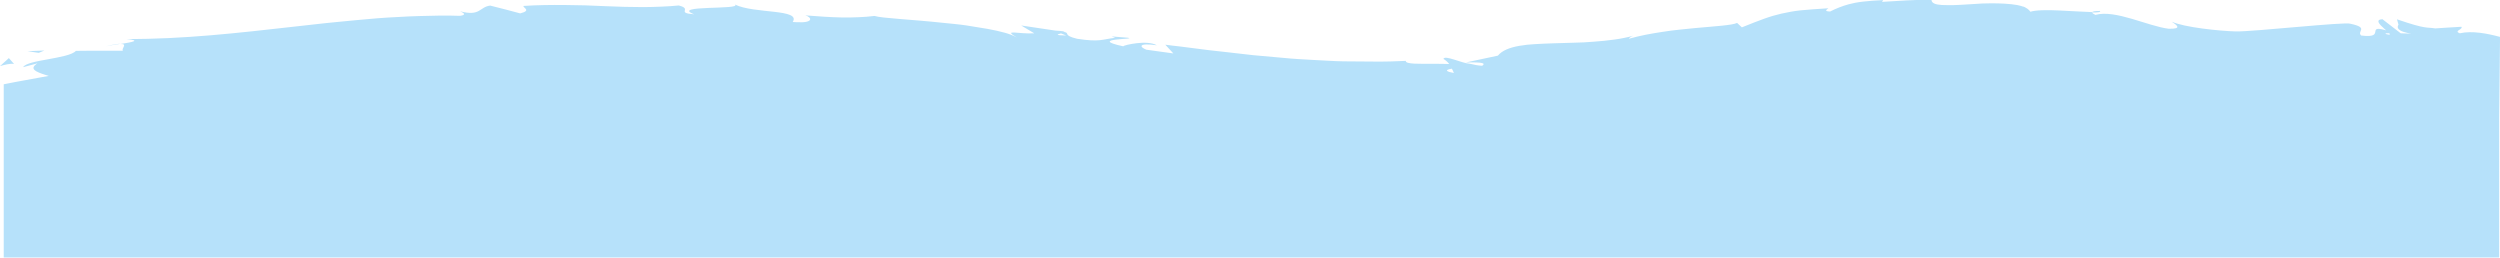
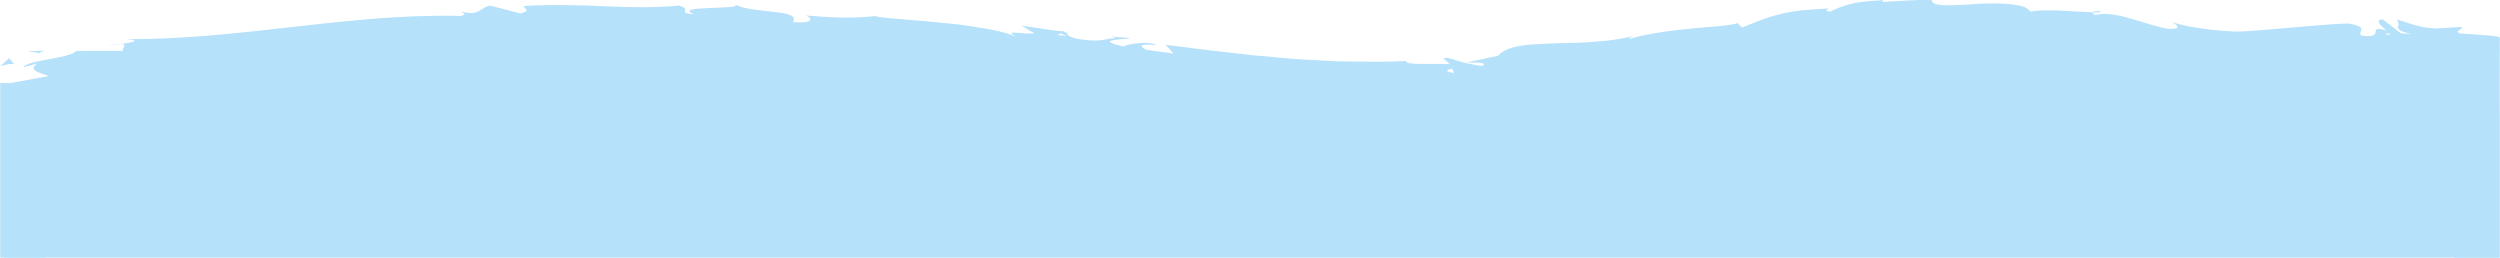
<svg xmlns="http://www.w3.org/2000/svg" version="1.1" id="Layer_1" x="0px" y="0px" viewBox="0 0 2147.7 221.1" style="enable-background:new 0 0 2147.7 221.1;" xml:space="preserve">
  <style type="text/css">
	.st0{fill:#B6E1FA;}
</style>
  <g>
-     <g id="Layer_1-2">
-       <path class="st0" d="M8.3,94.2c-6.3-0.3-4.1,3.4-5,4.1C13.9,97.5,8,93.2,8.3,94.2z" />
-       <polygon class="st0" points="113.2,85.6 111.3,87.2 126.8,83.4   " />
-       <path class="st0" d="M211.2,85.7c-9.3-6.4-35.5,1-53-1.2l-2.9-1.4l-7.9,5.2C168.7,87.3,196.3,83.9,211.2,85.7z" />
-       <path class="st0" d="M263.5,99.6c-3.2-2.5,11.3-2.2-12.2-0.8c1.2,0.3,1.5,0.4,2.2,0.6C255.6,99.4,258.6,99.4,263.5,99.6z" />
-       <path class="st0" d="M301.2,98l-13.6,2.2c2.8,1.5,15,1.8,10.5,2.9C312,101.9,309.2,100.4,301.2,98z" />
-       <path class="st0" d="M314.1,93.3l-7.1,0.9C308.3,94.9,310.2,95.1,314.1,93.3z" />
-       <path class="st0" d="M292.1,96.3l15-2c-2-1-2.2-3.1-6.9,0.7C301.4,93.1,298.5,94.9,292.1,96.3z" />
-       <path class="st0" d="M283.7,95.3c-7.6-1.4-17.5-2.3-3.8-4.5C253.8,91.7,257.6,96.2,283.7,95.3z" />
-       <path class="st0" d="M216.2,79.1L206,77.2l-8.8,2.2C201.6,78.2,216.9,81.1,216.2,79.1z" />
-       <path class="st0" d="M386,101.3c0.9-1.4-4.6-3.6-5.6-5.4l-10,1.6C375.5,98.4,385.3,99.3,386,101.3z" />
-       <path class="st0" d="M380.4,95.9l15-2.3C382,93.3,379.5,94.4,380.4,95.9z" />
-       <polygon class="st0" points="316.6,86.2 291.9,91.1 321.3,86.1   " />
-       <polygon class="st0" points="443.4,101.5 434.9,104.7 450.1,99.9   " />
-       <path class="st0" d="M481.5,101c-6.3,2.6,8.6,4.4,2,6c10.4-0.5,19.2-2.7,27.1-4.7C502.2,103.4,493.2,103.1,481.5,101z" />
-       <path class="st0" d="M524,99.3c-4.5,0.8-9,1.8-13.4,3C515.2,101.7,519.6,100.7,524,99.3z" />
-       <path class="st0" d="M421,94.3c1.2,0.8,3.4,3,11.8,3.9l-5.9-3.8L421,94.3z" />
-       <path class="st0" d="M426.8,94.2l0.2,0.1l12.8,0.2L426.8,94.2z" />
-       <path class="st0" d="M419.6,94.2h1.5C420.5,93.9,420.1,93.8,419.6,94.2z" />
-       <path class="st0" d="M356,89.7c8.8-2.2,27.2-4.5,9.4-7.7C359.1,84.6,369.3,86.4,356,89.7z" />
-       <path class="st0" d="M412.2,89.4l-16-0.9c0.3,1,3.2,2.5-1.2,3.6L412.2,89.4z" />
-       <polygon class="st0" points="420,88.2 412.2,89.4 418.1,89.8   " />
-       <path class="st0" d="M496.6,95.7c6.9-1.7,14.5-1.8,23-2.1c-9.1-0.8-18.6-1.2-27.5-1.2C490.8,93.7,486.8,95.8,496.6,95.7z" />
-       <path class="st0" d="M462.7,94.6c0.5-0.1,1.1-0.1,1.5-0.2C463.3,94.1,462.5,94,462.7,94.6z" />
-       <path class="st0" d="M603.5,93.7c-0.5-0.2-0.9-0.5-1.3-0.7c-0.1,0.2-0.2,0.5-0.3,0.7H603.5z" />
-       <path class="st0" d="M490.5,91.8c-5-0.7-10.1-0.2-14.9,1.4c5.1-0.4,10.6-0.6,16.4-0.7C492.6,91.9,492.7,91.6,490.5,91.8z" />
-       <path class="st0" d="M547.4,97.5c-3.6-0.8-7.6-1.5-11.9-2.1C539,96.6,546.1,98.5,547.4,97.5z" />
-       <path class="st0" d="M466.5,95.5c-0.3,0.1-0.7,0.1-1,0.2C467.7,96.5,467.5,96.1,466.5,95.5z" />
-       <path class="st0" d="M466.5,95.5c3.1-0.6,6.1-1.3,9.1-2.3c-4.2,0.3-8.1,0.7-11.4,1.3C465,94.7,465.8,95,466.5,95.5z" />
-       <path class="st0" d="M628.9,69c-1.2,3.6-19.3,6.9-34.8,3c-15.3,2.7-5.3,14.4,8.1,21c0.5-1.6,0.5-3,16.3-5.1    c-5.5-1.9-35-4.6-21.7-7.8c20.9-1.8,17.1,1.3,27.3,3.1c-8.6-4.4,26.6-6.5,22-13l-18.3,2.3C627.4,71.5,634,69.9,628.9,69z" />
-       <path class="st0" d="M572.1,92.6l-6.5,0.5c7.4,0.6,12.7,2,22.5,4.8c10.8-1.7,13-3.1,13.8-4.2l-32-0.5L572.1,92.6z" />
-       <path class="st0" d="M536.4,93.1c5.1-3.9,20.7-5.5,11.1-9.7c-19.1,0.3-13.4,3.2-24.8,4.9c30.8-1-8.8,2.2,13.4,4.4    c-6,0.7-11.5,0.9-16.6,1c5.5,0.5,10.9,1,15.9,1.8l-0.7-0.2h-0.1v-0.1c-1.3-0.5-1.8-0.8-0.3-0.5c0.2-0.1,0.4-0.1,0.6-0.1    C535.4,93.9,535.8,93.4,536.4,93.1c8.9,0.8,1.4,1-1.4,1.5c-0.1,0.2-0.3,0.4-0.4,0.6h0.1l30.8-2C559.1,92.5,550.9,92.6,536.4,93.1z    " />
-       <path class="st0" d="M381.8,73.6c1,0.3,0.9,0.6,1,0.9C384.8,74,385.6,73.7,381.8,73.6z" />
-       <path class="st0" d="M394.5,75.9c-2.2,0.5-4.1,2.1-11.4,1.7c-6.3-1.2,0-1.8-0.3-3.1c-4.4,1-15.4,2.8-1.6,4.7l2.2-0.5    c12.4,1.3,28.3,6.2,26.2,6.7C406,81.8,402.8,79.4,394.5,75.9z" />
-       <path class="st0" d="M466.4,83.5l25.6-1.9l-13-3.4l0.7,2C465,79.5,468.2,82,466.4,83.5z" />
-       <polygon class="st0" points="606.4,95.6 603,99.7 617.9,93.9   " />
-       <polygon class="st0" points="639.8,95.1 638.5,98.7 647.3,96.5   " />
-       <path class="st0" d="M2019,79.7l-3.1-1.5c-2.8,1.1-5.4,2.1-7.7,3.1C2011.5,80.8,2015.2,80.3,2019,79.7z" />
-       <path class="st0" d="M2028.2,64.3l14.2,3.8C2037.7,66.5,2033,65.2,2028.2,64.3z" />
-       <path class="st0" d="M407.8,47.9c-0.8-0.1-1.7-0.2-2.5-0.3C405.2,48.1,406.2,48.1,407.8,47.9z" />
-       <path class="st0" d="M90.9,39.8c3-0.7,8.1-1.5,12.8-2.2C101.4,37.6,97.5,38.2,90.9,39.8z" />
-       <path class="st0" d="M2027,66.1c1,0.5,1.7,1.4,2,2.5C2031,68.1,2031.2,67.2,2027,66.1z" />
-       <path class="st0" d="M567.7,71.9c-2.2,0.5-4.7,0-7,0.6l0.6,2C570.9,74.4,577.6,72.7,567.7,71.9z" />
-       <path class="st0" d="M686.5,84.3c-1.2-3.7-10.8-2.4-21.6-1.7h1.9C663.7,87.7,675.2,86,686.5,84.3z" />
-       <path class="st0" d="M662.5,82.7c-3.3,0.2-6.6,0.2-9.9,0.1C651.3,84.8,656.6,83.2,662.5,82.7z" />
-       <polygon class="st0" points="677.9,72.3 681.7,76.8 687.7,73.2   " />
-       <path class="st0" d="M38.1,43.4c-4.8,0.2-9.7,0.4-14.5,0.6c3.2,0.4,6.5,0.9,9.7,1.4L38.1,43.4z" />
-       <path class="st0" d="M12.1,55l-4.5-5.1L0,56.8C3.3,55.8,9.4,54.2,12.1,55z" />
-       <path class="st0" d="M1946.9,86.4l1.3-1.2c-1.9-1.9-5.2-2.6-11.7-4L1946.9,86.4z" />
-       <path class="st0" d="M631.4,3.9c-0.4-0.3-0.9-0.6-1.4-0.8C630.5,3.4,630.9,3.7,631.4,3.9z" />
-       <path class="st0" d="M2147.7,34c-0.1,0,0-2.3,0-2.3c-10.7-2.9-24-5.5-34.6-3.1c-5.4-2.1,3-3.3,1.5-5.6c-11,0.7-17.5,1-22.5,1.4    c-8.3-1.3-7.1,1-32.9-7.8l1.3,4.6c-5.4,8.4,25.4,8.1,1.9,7.4l-15.7-12.1c-13,0.8,15.6,16.2,3.2,12.8c-2.6-1.3,4.6-0.5,8.5-0.4    c-31.9-11.4-5.3,4.8-30,1.6c-4-3.8,7.2-6.6-9.2-10.1c-3.9-1.9-84.5,7-98.6,6.6s-44.2-3.5-54.9-8.4c4.6,3.2,9.1,6.3-2.6,6.1    c-17.6-2.1-45.9-16.7-63-11.9c-1.8-0.9-2.6-1.5-2.8-2.1c4.8,0.1,7.6-0.2,6.8-1.3c-4.7,0-6.8,0.4-6.8,1.3c0-0.1,0-0.2,0-0.3    c-3.4-0.1-7.9-0.3-12.8-0.6S1774.2,9.2,1769,9c-10.4-0.5-20.3-0.4-24.7,1.1c-0.7-1-1.6-1.9-2.6-2.6c-0.6-0.4-1.2-0.8-1.8-1.1    l-1-0.5l-0.3-0.1l-0.7-0.2c-0.5-0.1-1-0.2-1.5-0.2h1.1c-5.4-1.6-13-2.3-21.4-2.5c-4.2-0.1-8.6,0-13,0.1l-13,0.8    c-4.2,0.3-8.3,0.5-12,0.6c-1.8,0-3.6,0.1-5.2,0s-3.2,0-4.6-0.1c-5.6-0.3-9.1-1.6-9-4.6c-14.2,0.1-28.4,1-42.5,1.9l1-1.5    c-6.8,0.3-12.5,0.7-17.4,1.3c-2.4,0.3-4.7,0.6-6.7,1s-3.9,0.9-5.6,1.3c-5.5,1.5-10.8,3.6-15.9,6.2c-3.2-0.1-3.6-0.6-3.3-1.2    s1.6-1.2,1.8-1.6c-9.9,0.6-17.5,1.2-24,1.8c-5.5,0.6-10.9,1.6-16.3,2.8c-2.4,0.6-4.8,1.2-7.3,1.9s-4.9,1.6-7.6,2.5    c-5.3,1.9-11.4,4.3-19.1,7.4l-4.1-3.8c-4.1,2-18.3,2.8-35.9,4.4c-4.4,0.4-9,0.9-13.8,1.4s-9.6,1.1-14.5,1.9s-9.8,1.5-14.6,2.5    s-9.6,2.1-14.2,3.4c0.3-0.5,1-1.5,3.8-2.6c-2.6,0.7-5.2,1.4-8,1.9c-2.7,0.6-5.5,1-8.3,1.4c-5.7,0.8-11.5,1.4-17.4,1.8    c-2.9,0.2-5.9,0.4-8.8,0.6l-8.8,0.3l-17.1,0.5c-2.8,0.1-5.5,0.2-8.1,0.3s-5.2,0.2-7.7,0.4c-4.6,0.2-9.2,0.7-13.8,1.5    c-8.3,1.5-14.7,4-18.3,8.4l-27.7,5.9c16.2-0.5,17,0.9,14.2,2.8c-3.5-0.2-7-0.8-10.4-1.7c-7.2-0.4-21.6-7.8-22.9-4.2    c1.9,1.1,3.6,2.6,5,4.4c-3.7-0.2-8.3-0.1-13.1-0.2c-12,0-24.7,0.5-24.2-2.5l-13.3,0.5c-2.2,0.1-4.4,0.1-6.7,0.1h-6.7    c-8.9,0-17.7-0.1-26.5-0.2c-4.4,0-8.8-0.3-13.1-0.5l-13.1-0.7c-8.7-0.5-17.4-0.9-26-1.8l-25.7-2.3c-8.5-0.9-17-2-25.4-2.9    c-4.2-0.5-8.4-0.9-12.6-1.4l-12.6-1.6l-12.5-1.6l-6.2-0.7l-6.2-0.8c2.3,2.5,4.6,5,6.9,7.5c-7.7-1-15.5-2.2-23.2-3.2    c-5.9-2.3-7.5-6.1,9-3.8c-4.1-2.4-11.2-2.5-17.2-1.8s-11.3,2-11.6,2.7c-32.2-7,13.7-5.9,3.8-7.4L955,31.3l3,1.2    c-11.3,1.2-12.7,3.9-32.7,0.8c-12.5-3-6-4.9-10.9-5.8c0.1-0.5-1.6-0.9-7.6-1.2l-29.5-4.4l11.2,6.7c-13.4,0.9-27.7-3.9-14.8,3.7    c-3.2-1.8-6.6-3.1-10.2-4.1c-4.3-1.2-9.5-2.4-15.2-3.4s-11.9-2-18.4-3c-3.2-0.5-6.5-0.8-9.9-1.2l-10-1    c-26.7-2.9-52.6-3.9-58.7-5.9c-4.7,0.6-9.3,0.9-14,1.1s-9.4,0.3-14.3,0.2c-9.7-0.2-19.9-0.9-31.2-1.8c2.8,0.7,4.9,2.6,4,4    c-0.5,0.7-1.8,1.4-4.1,1.7c-1.5,0.2-2.9,0.3-4.4,0.2c-1.8,0-3.8,0-6.3-0.2c7.4-11.4-33-6.9-49.6-15c6.2,4.7-56,0.3-35,8.4    c-16.3-1.2-0.9-4.5-13.3-7.6c-4.8,0.5-9.8,0.8-14.9,1S558,6.1,552.7,6.1c-10.6,0-21.5-0.3-32.8-0.8l-17.1-0.7    c-5.8-0.1-11.6-0.2-17.5-0.3c-11.7-0.1-23.7,0-35.6,0.8c-0.7,1.6,7.4,3.8-2.8,6.4c-4.3-1.2-8.5-2.3-12.8-3.4l-13-3.3    c-9.4,1.2-8.3,9.5-25.8,4.9c2.5,1.2,6.2,3-0.1,3.9c-2.9-0.1-5.9-0.2-8.8-0.2s-5.9,0-8.8,0c-5.9,0.1-11.8,0.2-17.7,0.4    s-11.9,0.4-17.8,0.8c-5.9,0.3-11.9,0.6-17.8,1.1c-11.9,1-23.8,2.1-35.8,3.3l-9,0.9c-3,0.3-6,0.7-9,1l-17.9,2    c-47.8,5.4-95.7,10.9-144,10.6c13.2,1.3,4.8,2.7-5,4.3c6.4-0.2,0.4,3.9,2,5.8H75.3l-10.1,0.1c-3.1,3.5-13.7,5.3-23.8,7.2    c-5.1,0.9-10.1,1.8-14,2.9s-6.7,2.3-7.5,3.9c4.1-1.1,8.2-2.2,12.3-3.3c-7.7,4.8-1.2,7.4,7,10l2.7,0.8c-25,4.4-38.7,7.2-38.7,7.2    v148.8H2147V100.7L2147.7,34z M1224.5,89.5c2.8-0.7-2.6-1.5,6.2-1.3l8.7-5.5l-0.8,0.3c-3.2-0.6-7-1.3-11.1-2.1    C1228.3,80.4,1223.6,89.7,1224.5,89.5z M1370.5,73.4c-0.6,0.9-3,1.9-5.4,2.9c5.1-1,8.9-2.6,14.5-4.1h7    c-38.3-2.5-5.3,11.9-4.6-11.4l-21.4,16.8C1363.8,76.3,1367.1,74.9,1370.5,73.4L1370.5,73.4z M1247.3,59c0.6,1.2,1.2,2.4,1.7,3.7    C1242.9,61.7,1240.2,60.1,1247.3,59z M911.5,28.7l4.5,1.8C905.4,30.3,908.5,29.6,911.5,28.7z" />
+     <g>
+       <g id="Layer_1-2_1_">
+         <path class="st0" d="M8.5,94.3c-6.3-0.3-4.1,3.4-5,4.1C14.1,97.6,8.2,93.3,8.5,94.3z" />
+         <polygon class="st0" points="113.4,85.7 111.5,87.3 127,83.5    " />
+         <path class="st0" d="M211.4,85.8c-9.3-6.4-35.5,1-53-1.2l-2.9-1.4l-7.9,5.2C168.9,87.4,196.5,84,211.4,85.8z" />
+         <path class="st0" d="M263.7,99.7c-3.2-2.5,11.3-2.2-12.2-0.8c1.2,0.3,1.5,0.4,2.2,0.6C255.8,99.5,258.8,99.5,263.7,99.7z" />
+         <path class="st0" d="M301.4,98.1l-13.6,2.2c2.8,1.5,15,1.8,10.5,2.9C312.2,102,309.4,100.5,301.4,98.1z" />
+         <path class="st0" d="M314.3,93.4l-7.1,0.9C308.5,95,310.4,95.2,314.3,93.4z" />
+         <path class="st0" d="M292.3,96.4l15-2c-2-1-2.2-3.1-6.9,0.7C301.6,93.2,298.7,95,292.3,96.4z" />
+         <path class="st0" d="M283.9,95.4c-7.6-1.4-17.5-2.3-3.8-4.5C254,91.8,257.8,96.3,283.9,95.4z" />
+         <path class="st0" d="M216.4,79.2l-10.2-1.9l-8.8,2.2C201.8,78.3,217.1,81.2,216.4,79.2z" />
+         <path class="st0" d="M386.2,101.4c0.9-1.4-4.6-3.6-5.6-5.4l-10,1.6C375.7,98.5,385.5,99.4,386.2,101.4z" />
+         <path class="st0" d="M380.6,96l15-2.3C382.2,93.4,379.7,94.5,380.6,96z" />
+         <polygon class="st0" points="316.8,86.3 292.1,91.2 321.5,86.2    " />
+         <polygon class="st0" points="443.6,101.6 435.1,104.8 450.3,100    " />
+         <path class="st0" d="M481.7,101.1c-6.3,2.6,8.6,4.4,2,6c10.4-0.5,19.2-2.7,27.1-4.7C502.4,103.5,493.4,103.2,481.7,101.1z" />
+         <path class="st0" d="M524.2,99.4c-4.5,0.8-9,1.8-13.4,3C515.4,101.8,519.8,100.8,524.2,99.4z" />
+         <path class="st0" d="M421.2,94.4c1.2,0.8,3.4,3,11.8,3.9l-5.9-3.8L421.2,94.4z" />
+         <path class="st0" d="M427,94.3l0.2,0.1l12.8,0.2L427,94.3z" />
+         <path class="st0" d="M419.8,94.3h1.5C420.7,94,420.3,93.9,419.8,94.3z" />
+         <path class="st0" d="M356.2,89.8c8.8-2.2,27.2-4.5,9.4-7.7C359.3,84.7,369.5,86.5,356.2,89.8z" />
+         <path class="st0" d="M412.4,89.5l-16-0.9c0.3,1,3.2,2.5-1.2,3.6L412.4,89.5z" />
+         <polygon class="st0" points="420.2,88.3 412.4,89.5 418.3,89.9    " />
+         <path class="st0" d="M496.8,95.8c6.9-1.7,14.5-1.8,23-2.1c-9.1-0.8-18.6-1.2-27.5-1.2C491,93.8,487,95.9,496.8,95.8z" />
+         <path class="st0" d="M462.9,94.7c0.5-0.1,1.1-0.1,1.5-0.2C463.5,94.2,462.7,94.1,462.9,94.7z" />
+         <path class="st0" d="M603.7,93.8c-0.5-0.2-0.9-0.5-1.3-0.7c-0.1,0.2-0.2,0.5-0.3,0.7H603.7z" />
+         <path class="st0" d="M490.7,91.9c-5-0.7-10.1-0.2-14.9,1.4c5.1-0.4,10.6-0.6,16.4-0.7C492.8,92,492.9,91.7,490.7,91.9z" />
+         <path class="st0" d="M547.6,97.6c-3.6-0.8-7.6-1.5-11.9-2.1C539.2,96.7,546.3,98.6,547.6,97.6z" />
+         <path class="st0" d="M466.7,95.6c-0.3,0.1-0.7,0.1-1,0.2C467.9,96.6,467.7,96.2,466.7,95.6z" />
+         <path class="st0" d="M466.7,95.6c3.1-0.6,6.1-1.3,9.1-2.3c-4.2,0.3-8.1,0.7-11.4,1.3C465.2,94.8,466,95.1,466.7,95.6z" />
+         <path class="st0" d="M629.1,69.1c-1.2,3.6-19.3,6.9-34.8,3c-15.3,2.7-5.3,14.4,8.1,21c0.5-1.6,0.5-3,16.3-5.1     c-5.5-1.9-35-4.6-21.7-7.8c20.9-1.8,17.1,1.3,27.3,3.1c-8.6-4.4,26.6-6.5,22-13L628,72.6C627.6,71.6,634.2,70,629.1,69.1z" />
+         <path class="st0" d="M572.3,92.7l-6.5,0.5c7.4,0.6,12.7,2,22.5,4.8c10.8-1.7,13-3.1,13.8-4.2l-32-0.5L572.3,92.7z" />
+         <path class="st0" d="M536.6,93.2c5.1-3.9,20.7-5.5,11.1-9.7c-19.1,0.3-13.4,3.2-24.8,4.9c30.8-1-8.8,2.2,13.4,4.4     c-6,0.7-11.5,0.9-16.6,1c5.5,0.5,10.9,1,15.9,1.8l-0.7-0.2h-0.1v-0.1c-1.3-0.5-1.8-0.8-0.3-0.5c0.2-0.1,0.4-0.1,0.6-0.1     C535.6,94,536,93.5,536.6,93.2c8.9,0.8,1.4,1-1.4,1.5c-0.1,0.2-0.3,0.4-0.4,0.6h0.1l30.8-2C559.3,92.6,551.1,92.7,536.6,93.2z" />
+         <path class="st0" d="M382,73.7c1,0.3,0.9,0.6,1,0.9C385,74.1,385.8,73.8,382,73.7z" />
+         <path class="st0" d="M394.7,76c-2.2,0.5-4.1,2.1-11.4,1.7c-6.3-1.2,0-1.8-0.3-3.1c-4.4,1-15.4,2.8-1.6,4.7l2.2-0.5     c12.4,1.3,28.3,6.2,26.2,6.7C406.2,81.9,403,79.5,394.7,76z" />
+         <path class="st0" d="M466.6,83.6l25.6-1.9l-13-3.4l0.7,2C465.2,79.6,468.4,82.1,466.6,83.6z" />
+         <polygon class="st0" points="606.6,95.7 603.2,99.8 618.1,94    " />
+         <polygon class="st0" points="640,95.2 638.7,98.8 647.5,96.6    " />
+         <path class="st0" d="M2019.2,79.8l-3.1-1.5c-2.8,1.1-5.4,2.1-7.7,3.1C2011.7,80.9,2015.4,80.4,2019.2,79.8z" />
+         <path class="st0" d="M2028.4,64.4l14.2,3.8C2037.9,66.6,2033.2,65.3,2028.4,64.4z" />
+         <path class="st0" d="M408,48c-0.8-0.1-1.7-0.2-2.5-0.3C405.4,48.2,406.4,48.2,408,48z" />
+         <path class="st0" d="M91.1,39.9c3-0.7,8.1-1.5,12.8-2.2C101.6,37.7,97.7,38.3,91.1,39.9z" />
+         <path class="st0" d="M2027.2,66.2c1,0.5,1.7,1.4,2,2.5C2031.2,68.2,2031.4,67.3,2027.2,66.2z" />
+         <path class="st0" d="M567.9,72c-2.2,0.5-4.7,0-7,0.6l0.6,2C571.1,74.5,577.8,72.8,567.9,72z" />
+         <path class="st0" d="M686.7,84.4c-1.2-3.7-10.8-2.4-21.6-1.7h1.9C663.9,87.8,675.4,86.1,686.7,84.4z" />
+         <path class="st0" d="M662.7,82.8c-3.3,0.2-6.6,0.2-9.9,0.1C651.5,84.9,656.8,83.3,662.7,82.8z" />
+         <polygon class="st0" points="678.1,72.4 681.9,76.9 687.9,73.3    " />
+         <path class="st0" d="M38.3,43.5c-4.8,0.2-9.7,0.4-14.5,0.6c3.2,0.4,6.5,0.9,9.7,1.4L38.3,43.5z" />
+         <path class="st0" d="M12.3,55.1L7.8,50l-7.6,6.9C3.5,55.9,9.6,54.3,12.3,55.1z" />
+         <path class="st0" d="M1947.1,86.5l1.3-1.2c-1.9-1.9-5.2-2.6-11.7-4L1947.1,86.5z" />
+         <path class="st0" d="M631.6,4c-0.4-0.3-0.9-0.6-1.4-0.8C630.7,3.5,631.1,3.8,631.6,4z" />
+         <path class="st0" d="M2147.5,33.7c0-0.4-0.5-0.8-0.5-1.4c0-0.3-0.1-0.5-0.1-0.5c0-0.5-8.1-1.5-33.6-3.1c-5.4-2.1,3-3.3,1.5-5.6     c-11,0.7-17.5,1-22.5,1.4c-8.3-1.3-7.1,1-32.9-7.8l1.3,4.6c-5.4,8.4,25.4,8.1,1.9,7.4l-15.7-12.1c-13,0.8,15.6,16.2,3.2,12.8     c-2.6-1.3,4.6-0.5,8.5-0.4c-31.9-11.4-5.3,4.8-30,1.6c-4-3.8,7.2-6.6-9.2-10.1c-3.9-1.9-84.5,7-98.6,6.6     c-14.1-0.4-44.2-3.5-54.9-8.4c4.6,3.2,9.1,6.3-2.6,6.1c-17.6-2.1-45.9-16.7-63-11.9c-1.8-0.9-2.6-1.5-2.8-2.1     c4.8,0.1,7.6-0.2,6.8-1.3c-4.7,0-6.8,0.4-6.8,1.3c0-0.1,0-0.2,0-0.3c-3.4-0.1-7.9-0.3-12.8-0.6c-4.9-0.3-10.3-0.6-15.5-0.8     c-10.4-0.5-20.3-0.4-24.7,1.1c-0.7-1-1.6-1.9-2.6-2.6c-0.6-0.4-1.2-0.8-1.8-1.1l-1-0.5l-0.3-0.1l-0.7-0.2c-0.5-0.1-1-0.2-1.5-0.2     h1.1c-5.4-1.6-13-2.3-21.4-2.5c-4.2-0.1-8.6,0-13,0.1l-13,0.8c-4.2,0.3-8.3,0.5-12,0.6c-1.8,0-3.6,0.1-5.2,0     c-1.6-0.1-3.2,0-4.6-0.1c-5.6-0.3-9.1-1.6-9-4.6c-14.2,0.1-28.4,1-42.5,1.9l1-1.5c-6.8,0.3-12.5,0.7-17.4,1.3     c-2.4,0.3-4.7,0.6-6.7,1s-3.9,0.9-5.6,1.3c-5.5,1.5-10.8,3.6-15.9,6.2c-3.2-0.1-3.6-0.6-3.3-1.2c0.3-0.6,1.6-1.2,1.8-1.6     c-9.9,0.6-17.5,1.2-24,1.8c-5.5,0.6-10.9,1.6-16.3,2.8c-2.4,0.6-4.8,1.2-7.3,1.9s-4.9,1.6-7.6,2.5c-5.3,1.9-11.4,4.3-19.1,7.4     l-4.1-3.8c-4.1,2-18.3,2.8-35.9,4.4c-4.4,0.4-9,0.9-13.8,1.4s-9.6,1.1-14.5,1.9s-9.8,1.5-14.6,2.5s-9.6,2.1-14.2,3.4     c0.3-0.5,1-1.5,3.8-2.6c-2.6,0.7-5.2,1.4-8,1.9c-2.7,0.6-5.5,1-8.3,1.4c-5.7,0.8-11.5,1.4-17.4,1.8c-2.9,0.2-5.9,0.4-8.8,0.6     l-8.8,0.3l-17.1,0.5c-2.8,0.1-5.5,0.2-8.1,0.3c-2.6,0.1-5.2,0.2-7.7,0.4c-4.6,0.2-9.2,0.7-13.8,1.5c-8.3,1.5-14.7,4-18.3,8.4     l-27.7,5.9c16.2-0.5,17,0.9,14.2,2.8c-3.5-0.2-7-0.8-10.4-1.7c-7.2-0.4-21.6-7.8-22.9-4.2c1.9,1.1,3.6,2.6,5,4.4     c-3.7-0.2-8.3-0.1-13.1-0.2c-12,0-24.7,0.5-24.2-2.5l-13.3,0.5c-2.2,0.1-4.4,0.1-6.7,0.1h-6.7c-8.9,0-17.7-0.1-26.5-0.2     c-4.4,0-8.8-0.3-13.1-0.5l-13.1-0.7c-8.7-0.5-17.4-0.9-26-1.8l-25.7-2.3c-8.5-0.9-17-2-25.4-2.9c-4.2-0.5-8.4-0.9-12.6-1.4     l-12.6-1.6l-12.5-1.6l-6.2-0.7l-6.2-0.8c2.3,2.5,4.6,5,6.9,7.5c-7.7-1-15.5-2.2-23.2-3.2c-5.9-2.3-7.5-6.1,9-3.8     c-4.1-2.4-11.2-2.5-17.2-1.8s-11.3,2-11.6,2.7c-32.2-7,13.7-5.9,3.8-7.4l-13.8-1.1l3,1.2c-11.3,1.2-12.7,3.9-32.7,0.8     c-12.5-3-6-4.9-10.9-5.8c0.1-0.5-1.6-0.9-7.6-1.2L877.5,22l11.2,6.7c-13.4,0.9-27.7-3.9-14.8,3.7c-3.2-1.8-6.6-3.1-10.2-4.1     c-4.3-1.2-9.5-2.4-15.2-3.4s-11.9-2-18.4-3c-3.2-0.5-6.5-0.8-9.9-1.2l-10-1c-26.7-2.9-52.6-3.9-58.7-5.9c-4.7,0.6-9.3,0.9-14,1.1     c-4.7,0.2-9.4,0.3-14.3,0.2c-9.7-0.2-19.9-0.9-31.2-1.8c2.8,0.7,4.9,2.6,4,4c-0.5,0.7-1.8,1.4-4.1,1.7c-1.5,0.2-2.9,0.3-4.4,0.2     c-1.8,0-3.8,0-6.3-0.2c7.4-11.4-33-6.9-49.6-15c6.2,4.7-56,0.3-35,8.4c-16.3-1.2-0.9-4.5-13.3-7.6c-4.8,0.5-9.8,0.8-14.9,1     s-10.2,0.4-15.5,0.4c-10.6,0-21.5-0.3-32.8-0.8L503,4.7c-5.8-0.1-11.6-0.2-17.5-0.3c-11.7-0.1-23.7,0-35.6,0.8     c-0.7,1.6,7.4,3.8-2.8,6.4c-4.3-1.2-8.5-2.3-12.8-3.4l-13-3.3c-9.4,1.2-8.3,9.5-25.8,4.9c2.5,1.2,6.2,3-0.1,3.9     c-2.9-0.1-5.9-0.2-8.8-0.2s-5.9,0-8.8,0c-5.9,0.1-11.8,0.2-17.7,0.4c-5.9,0.2-11.9,0.4-17.8,0.8c-5.9,0.3-11.9,0.6-17.8,1.1     c-11.9,1-23.8,2.1-35.8,3.3l-9,0.9c-3,0.3-6,0.7-9,1l-17.9,2c-47.8,5.4-95.7,10.9-144,10.6c13.2,1.3,4.8,2.7-5,4.3     c6.4-0.2,0.4,3.9,2,5.8H75.5l-10.1,0.1c-3.1,3.5-13.7,5.3-23.8,7.2c-5.1,0.9-10.1,1.8-14,2.9c-3.9,1.1-6.7,2.3-7.5,3.9     c4.1-1.1,8.2-2.2,12.3-3.3c-7.7,4.8-1.2,7.4,7,10l2.7,0.8c-25,4.4-38.7,7.2-38.7,7.2v148.8h2143.8V100.8     C2146.6,100.8,2146.9,33.7,2147.5,33.7z M1224.7,89.6c2.8-0.7-2.6-1.5,6.2-1.3l8.7-5.5l-0.8,0.3c-3.2-0.6-7-1.3-11.1-2.1     C1228.5,80.5,1223.8,89.8,1224.7,89.6z M1370.7,73.5c-0.6,0.9-3,1.9-5.4,2.9c5.1-1,8.9-2.6,14.5-4.1h7     c-38.3-2.5-5.3,11.9-4.6-11.4l-21.4,16.8C1364,76.4,1367.3,75,1370.7,73.5L1370.7,73.5z M1247.5,59.1c0.6,1.2,1.2,2.4,1.7,3.7     C1243.1,61.8,1240.4,60.2,1247.5,59.1z M911.7,28.8l4.5,1.8C905.6,30.4,908.7,29.7,911.7,28.8z" />
+       </g>
    </g>
+     <rect x="2108.6" y="31.8" class="st0" width="38.8" height="189.5" />
+     <rect x="0.2" y="71.4" class="st0" width="38.8" height="149.9" />
  </g>
</svg>
